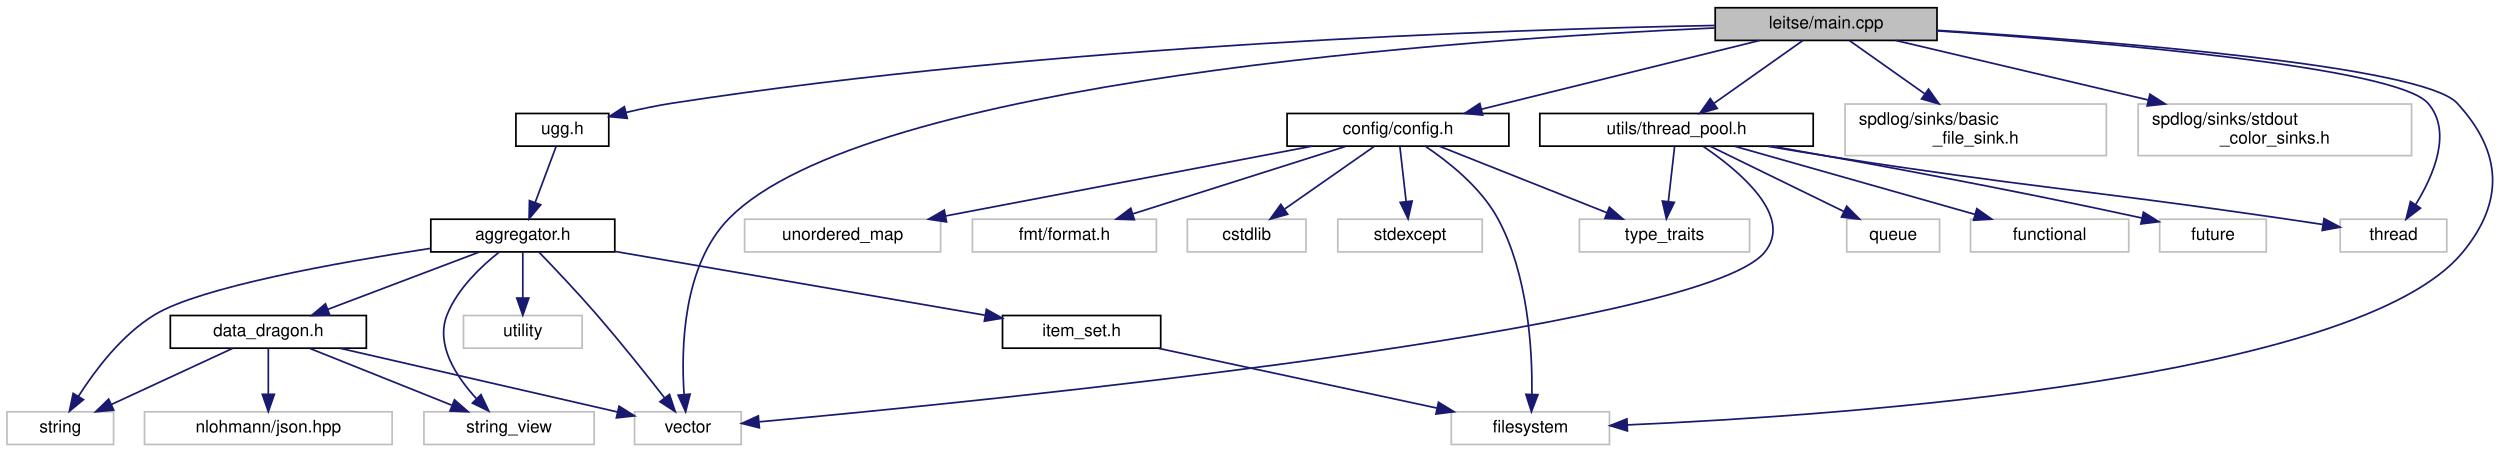
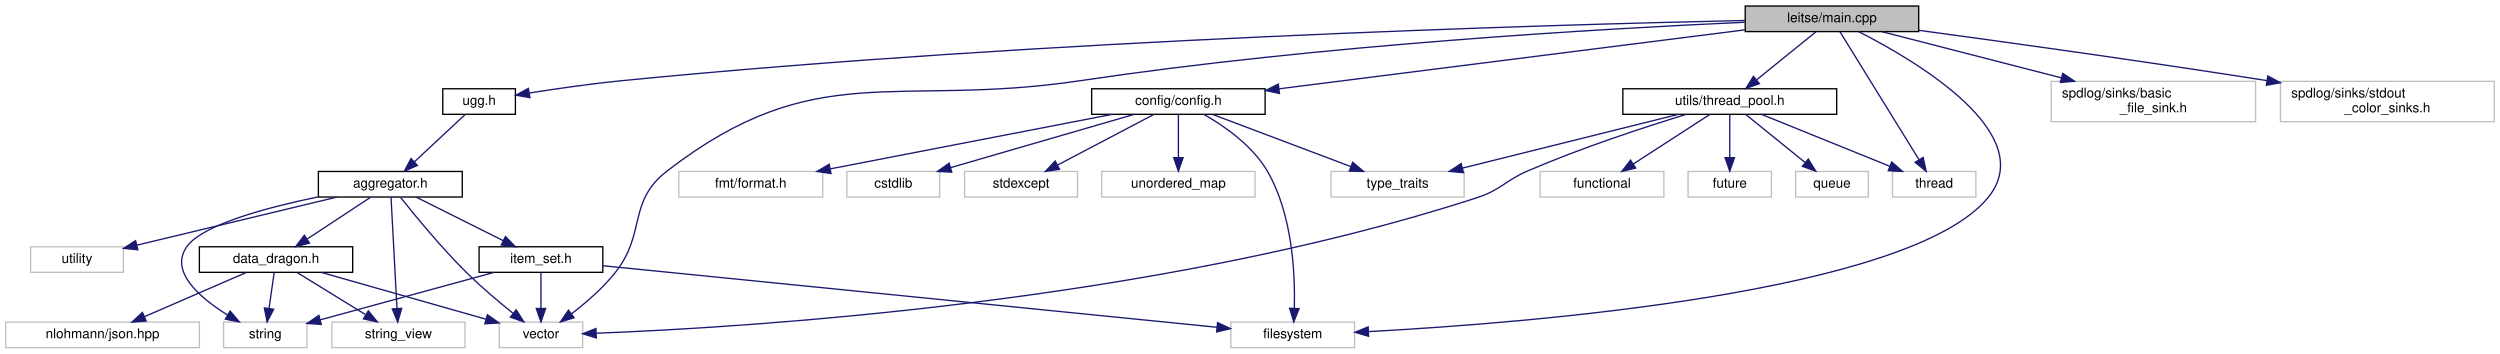
- <svg xmlns="http://www.w3.org/2000/svg" xmlns:xlink="http://www.w3.org/1999/xlink" width="1454pt" height="263pt" viewBox="0.00 0.00 1453.88 263.00">
+ <svg xmlns="http://www.w3.org/2000/svg" xmlns:xlink="http://www.w3.org/1999/xlink" width="1859pt" height="263pt" viewBox="0.00 0.00 1858.50 263.00">
  <g id="graph0" class="graph" transform="scale(1 1) rotate(0) translate(4 259)">
    <g id="node1" class="node">
      <g id="a_node1">
        <a xlink:title=" ">
-           <polygon fill="#bfbfbf" stroke="#000000" points="993.5,-235.5 993.5,-254.5 1122.5,-254.5 1122.5,-235.5 993.5,-235.5" />
-           <text text-anchor="middle" x="1058" y="-242.5" font-family="Helvetica,sans-Serif" font-size="10.00" fill="#000000">leitse/main.cpp</text>
+           <polygon fill="#bfbfbf" stroke="#000000" points="1293.5,-235.5 1293.5,-254.5 1422.5,-254.5 1422.5,-235.5 1293.5,-235.5" />
+           <text text-anchor="middle" x="1358" y="-242.5" font-family="Helvetica,sans-Serif" font-size="10.00" fill="#000000">leitse/main.cpp</text>
        </a>
      </g>
    </g>
    <g id="node2" class="node">
      <g id="a_node2">
        <a xlink:href="ugg_8h.html" target="_top" xlink:title=" ">
-           <polygon fill="none" stroke="#000000" points="296,-174 296,-193 350,-193 350,-174 296,-174" />
-           <text text-anchor="middle" x="323" y="-181" font-family="Helvetica,sans-Serif" font-size="10.00" fill="#000000">ugg.h</text>
+           <polygon fill="none" stroke="#000000" points="325,-174 325,-193 379,-193 379,-174 325,-174" />
+           <text text-anchor="middle" x="352" y="-181" font-family="Helvetica,sans-Serif" font-size="10.00" fill="#000000">ugg.h</text>
        </a>
      </g>
    </g>
    <g id="edge1" class="edge">
-       <path fill="none" stroke="#191970" d="M993.294,-244.193C873.141,-241.893 607.706,-233.041 387,-199 378.229,-197.647 368.893,-195.69 360.141,-193.619" />
-       <polygon fill="#191970" stroke="#191970" points="360.751,-190.164 350.204,-191.165 359.073,-196.96 360.751,-190.164" />
+       <path fill="none" stroke="#191970" d="M1293.457,-243.785C1145.426,-240.543 770.181,-229.734 458,-199 435.146,-196.75 409.678,-193.065 389.435,-189.852" />
+       <polygon fill="#191970" stroke="#191970" points="389.797,-186.365 379.366,-188.225 388.68,-193.275 389.797,-186.365" />
    </g>
    <g id="node8" class="node">
      <g id="a_node8">
        <a xlink:title=" ">
-           <polygon fill="none" stroke="#bfbfbf" points="365,-.5 365,-19.5 427,-19.5 427,-.5 365,-.5" />
-           <text text-anchor="middle" x="396" y="-7.5" font-family="Helvetica,sans-Serif" font-size="10.00" fill="#000000">vector</text>
-         </a>
-       </g>
-     </g>
-     <g id="edge32" class="edge">
-       <path fill="none" stroke="#191970" d="M993.292,-242.748C847.392,-236.272 499.323,-212.549 420,-132 393.096,-104.68 391.972,-56.538 393.806,-29.621" />
-       <polygon fill="#191970" stroke="#191970" points="397.306,-29.779 394.706,-19.508 390.333,-29.158 397.306,-29.779" />
+           <polygon fill="none" stroke="#bfbfbf" points="367,-.5 367,-19.5 429,-19.5 429,-.5 367,-.5" />
+           <text text-anchor="middle" x="398" y="-7.5" font-family="Helvetica,sans-Serif" font-size="10.00" fill="#000000">vector</text>
+         </a>
+       </g>
+     </g>
+     <g id="edge34" class="edge">
+       <path fill="none" stroke="#191970" d="M1293.122,-242.46C1188.604,-237.74 976.683,-225.579 799,-199 660.881,-178.339 602.688,-217.159 492,-132 461.909,-108.85 476.701,-85.659 453,-56 443.802,-44.49 431.353,-33.79 420.625,-25.612" />
+       <polygon fill="#191970" stroke="#191970" points="422.614,-22.731 412.485,-19.626 418.467,-28.37 422.614,-22.731" />
    </g>
    <g id="node10" class="node">
      <g id="a_node10">
        <a xlink:title=" ">
-           <polygon fill="none" stroke="#bfbfbf" points="840,-.5 840,-19.5 932,-19.5 932,-.5 840,-.5" />
-           <text text-anchor="middle" x="886" y="-7.5" font-family="Helvetica,sans-Serif" font-size="10.00" fill="#000000">filesystem</text>
-         </a>
-       </g>
-     </g>
-     <g id="edge30" class="edge">
-       <path fill="none" stroke="#191970" d="M1122.786,-241.358C1222.66,-235.089 1404.883,-220.793 1425,-199 1451.243,-170.571 1452.699,-141.78 1428,-112 1366.689,-38.075 1068.636,-17.374 942.529,-11.877" />
-       <polygon fill="#191970" stroke="#191970" points="942.448,-8.37 932.311,-11.448 942.155,-15.364 942.448,-8.37" />
+           <polygon fill="none" stroke="#bfbfbf" points="911,-.5 911,-19.5 1003,-19.5 1003,-.5 911,-.5" />
+           <text text-anchor="middle" x="957" y="-7.5" font-family="Helvetica,sans-Serif" font-size="10.00" fill="#000000">filesystem</text>
+         </a>
+       </g>
+     </g>
+     <g id="edge32" class="edge">
+       <path fill="none" stroke="#191970" d="M1377.81,-235.487C1420.223,-213.887 1512.911,-159.338 1474,-112 1416.14,-41.609 1135.307,-19.006 1013.525,-12.44" />
+       <polygon fill="#191970" stroke="#191970" points="1013.46,-8.932 1003.291,-11.906 1013.095,-15.923 1013.46,-8.932" />
    </g>
    <g id="node12" class="node">
      <g id="a_node12">
        <a xlink:href="config_8h.html" target="_top" xlink:title=" ">
-           <polygon fill="none" stroke="#000000" points="744.5,-174 744.5,-193 873.5,-193 873.5,-174 744.5,-174" />
-           <text text-anchor="middle" x="809" y="-181" font-family="Helvetica,sans-Serif" font-size="10.00" fill="#000000">config/config.h</text>
-         </a>
-       </g>
-     </g>
-     <g id="edge14" class="edge">
-       <path fill="none" stroke="#191970" d="M1019.367,-235.458C975.752,-224.686 904.725,-207.143 857.436,-195.463" />
-       <polygon fill="#191970" stroke="#191970" points="858.271,-192.064 847.724,-193.064 856.593,-198.86 858.271,-192.064" />
+           <polygon fill="none" stroke="#000000" points="807.5,-174 807.5,-193 936.5,-193 936.5,-174 807.5,-174" />
+           <text text-anchor="middle" x="872" y="-181" font-family="Helvetica,sans-Serif" font-size="10.00" fill="#000000">config/config.h</text>
+         </a>
+       </g>
+     </g>
+     <g id="edge16" class="edge">
+       <path fill="none" stroke="#191970" d="M1293.463,-236.833C1203.777,-225.484 1041.806,-204.988 946.904,-192.979" />
+       <polygon fill="#191970" stroke="#191970" points="947.164,-189.484 936.804,-191.701 946.285,-196.428 947.164,-189.484" />
    </g>
    <g id="node18" class="node">
      <g id="a_node18">
        <a xlink:title=" ">
-           <polygon fill="none" stroke="#bfbfbf" points="1069,-168.5 1069,-198.5 1221,-198.5 1221,-168.5 1069,-168.5" />
-           <text text-anchor="start" x="1077" y="-186.5" font-family="Helvetica,sans-Serif" font-size="10.00" fill="#000000">spdlog/sinks/basic</text>
-           <text text-anchor="middle" x="1145" y="-175.5" font-family="Helvetica,sans-Serif" font-size="10.00" fill="#000000">_file_sink.h</text>
-         </a>
-       </g>
-     </g>
-     <g id="edge21" class="edge">
-       <path fill="none" stroke="#191970" d="M1071.594,-235.391C1083.259,-227.144 1100.486,-214.967 1115.32,-204.481" />
-       <polygon fill="#191970" stroke="#191970" points="1117.572,-207.175 1123.717,-198.545 1113.531,-201.459 1117.572,-207.175" />
+           <polygon fill="none" stroke="#bfbfbf" points="1521,-168.5 1521,-198.5 1673,-198.5 1673,-168.5 1521,-168.5" />
+           <text text-anchor="start" x="1529" y="-186.5" font-family="Helvetica,sans-Serif" font-size="10.00" fill="#000000">spdlog/sinks/basic</text>
+           <text text-anchor="middle" x="1597" y="-175.5" font-family="Helvetica,sans-Serif" font-size="10.00" fill="#000000">_file_sink.h</text>
+         </a>
+       </g>
+     </g>
+     <g id="edge23" class="edge">
+       <path fill="none" stroke="#191970" d="M1395.082,-235.458C1430.6,-226.318 1485.059,-212.305 1528.473,-201.134" />
+       <polygon fill="#191970" stroke="#191970" points="1529.59,-204.46 1538.403,-198.578 1527.846,-197.681 1529.59,-204.46" />
    </g>
    <g id="node19" class="node">
      <g id="a_node19">
        <a xlink:title=" ">
-           <polygon fill="none" stroke="#bfbfbf" points="1239.5,-168.5 1239.5,-198.5 1398.5,-198.5 1398.5,-168.5 1239.5,-168.5" />
-           <text text-anchor="start" x="1247.5" y="-186.5" font-family="Helvetica,sans-Serif" font-size="10.00" fill="#000000">spdlog/sinks/stdout</text>
-           <text text-anchor="middle" x="1319" y="-175.5" font-family="Helvetica,sans-Serif" font-size="10.00" fill="#000000">_color_sinks.h</text>
-         </a>
-       </g>
-     </g>
-     <g id="edge22" class="edge">
-       <path fill="none" stroke="#191970" d="M1098.495,-235.458C1137.595,-226.245 1197.713,-212.079 1245.306,-200.865" />
-       <polygon fill="#191970" stroke="#191970" points="1246.329,-204.22 1255.259,-198.519 1244.723,-197.406 1246.329,-204.22" />
+           <polygon fill="none" stroke="#bfbfbf" points="1691.5,-168.5 1691.5,-198.5 1850.5,-198.5 1850.5,-168.5 1691.5,-168.5" />
+           <text text-anchor="start" x="1699.5" y="-186.5" font-family="Helvetica,sans-Serif" font-size="10.00" fill="#000000">spdlog/sinks/stdout</text>
+           <text text-anchor="middle" x="1771" y="-175.5" font-family="Helvetica,sans-Serif" font-size="10.00" fill="#000000">_color_sinks.h</text>
+         </a>
+       </g>
+     </g>
+     <g id="edge24" class="edge">
+       <path fill="none" stroke="#191970" d="M1422.636,-236.431C1485.923,-227.903 1585.34,-214.14 1681.545,-199.043" />
+       <polygon fill="#191970" stroke="#191970" points="1682.111,-202.497 1691.444,-197.483 1681.021,-195.582 1682.111,-202.497" />
    </g>
    <g id="node20" class="node">
      <g id="a_node20">
        <a xlink:href="thread__pool_8h.html" target="_top" xlink:title=" ">
-           <polygon fill="none" stroke="#000000" points="891.5,-174 891.5,-193 1050.5,-193 1050.5,-174 891.5,-174" />
-           <text text-anchor="middle" x="971" y="-181" font-family="Helvetica,sans-Serif" font-size="10.00" fill="#000000">utils/thread_pool.h</text>
-         </a>
-       </g>
-     </g>
-     <g id="edge23" class="edge">
-       <path fill="none" stroke="#191970" d="M1044.406,-235.391C1030.616,-225.642 1009.053,-210.399 992.859,-198.952" />
-       <polygon fill="#191970" stroke="#191970" points="994.684,-195.956 984.498,-193.042 990.644,-201.672 994.684,-195.956" />
+           <polygon fill="none" stroke="#000000" points="1202.5,-174 1202.5,-193 1361.5,-193 1361.5,-174 1202.5,-174" />
+           <text text-anchor="middle" x="1282" y="-181" font-family="Helvetica,sans-Serif" font-size="10.00" fill="#000000">utils/thread_pool.h</text>
+         </a>
+       </g>
+     </g>
+     <g id="edge25" class="edge">
+       <path fill="none" stroke="#191970" d="M1346.125,-235.391C1334.37,-225.879 1316.151,-211.136 1302.133,-199.792" />
+       <polygon fill="#191970" stroke="#191970" points="1304.018,-196.815 1294.042,-193.245 1299.614,-202.256 1304.018,-196.815" />
    </g>
    <g id="node24" class="node">
      <g id="a_node24">
        <a xlink:title=" ">
-           <polygon fill="none" stroke="#bfbfbf" points="1357,-112.5 1357,-131.5 1419,-131.5 1419,-112.5 1357,-112.5" />
-           <text text-anchor="middle" x="1388" y="-119.5" font-family="Helvetica,sans-Serif" font-size="10.00" fill="#000000">thread</text>
-         </a>
-       </g>
-     </g>
-     <g id="edge31" class="edge">
-       <path fill="none" stroke="#191970" d="M1122.638,-241.054C1218.605,-234.527 1389.511,-220.078 1408,-199 1422.37,-182.617 1411.43,-157.179 1400.919,-140.071" />
-       <polygon fill="#191970" stroke="#191970" points="1403.716,-137.955 1395.287,-131.534 1397.872,-141.809 1403.716,-137.955" />
+           <polygon fill="none" stroke="#bfbfbf" points="1403,-112.5 1403,-131.5 1465,-131.5 1465,-112.5 1403,-112.5" />
+           <text text-anchor="middle" x="1434" y="-119.5" font-family="Helvetica,sans-Serif" font-size="10.00" fill="#000000">thread</text>
+         </a>
+       </g>
+     </g>
+     <g id="edge33" class="edge">
+       <path fill="none" stroke="#191970" d="M1363.964,-235.348C1376.617,-214.87 1406.33,-166.782 1422.695,-140.296" />
+       <polygon fill="#191970" stroke="#191970" points="1425.785,-141.954 1428.064,-131.607 1419.83,-138.274 1425.785,-141.954" />
    </g>
    <g id="node3" class="node">
      <g id="a_node3">
        <a xlink:href="aggregator_8h.html" target="_top" xlink:title=" ">
-           <polygon fill="none" stroke="#000000" points="246.5,-112.5 246.5,-131.5 353.5,-131.5 353.5,-112.5 246.5,-112.5" />
-           <text text-anchor="middle" x="300" y="-119.5" font-family="Helvetica,sans-Serif" font-size="10.00" fill="#000000">aggregator.h</text>
+           <polygon fill="none" stroke="#000000" points="232.5,-112.5 232.5,-131.5 339.5,-131.5 339.5,-112.5 232.5,-112.5" />
+           <text text-anchor="middle" x="286" y="-119.5" font-family="Helvetica,sans-Serif" font-size="10.00" fill="#000000">aggregator.h</text>
        </a>
      </g>
    </g>
    <g id="edge2" class="edge">
-       <path fill="none" stroke="#191970" d="M319.406,-173.891C316.151,-165.186 311.257,-152.101 307.199,-141.249" />
-       <polygon fill="#191970" stroke="#191970" points="310.426,-139.885 303.644,-131.745 303.869,-142.337 310.426,-139.885" />
+       <path fill="none" stroke="#191970" d="M341.688,-173.891C331.576,-164.468 315.956,-149.913 303.829,-138.614" />
+       <polygon fill="#191970" stroke="#191970" points="306.16,-136.001 296.458,-131.745 301.388,-141.123 306.16,-136.001" />
    </g>
    <g id="node4" class="node">
      <g id="a_node4">
        <a xlink:href="data__dragon_8h.html" target="_top" xlink:title=" ">
-           <polygon fill="none" stroke="#000000" points="95,-56.5 95,-75.5 209,-75.5 209,-56.5 95,-56.5" />
-           <text text-anchor="middle" x="152" y="-63.5" font-family="Helvetica,sans-Serif" font-size="10.00" fill="#000000">data_dragon.h</text>
+           <polygon fill="none" stroke="#000000" points="144,-56.5 144,-75.5 258,-75.5 258,-56.5 144,-56.5" />
+           <text text-anchor="middle" x="201" y="-63.5" font-family="Helvetica,sans-Serif" font-size="10.00" fill="#000000">data_dragon.h</text>
        </a>
      </g>
    </g>
    <g id="edge3" class="edge">
-       <path fill="none" stroke="#191970" d="M274.558,-112.373C250.267,-103.182 213.479,-89.262 186.546,-79.071" />
-       <polygon fill="#191970" stroke="#191970" points="187.702,-75.767 177.11,-75.501 185.224,-82.314 187.702,-75.767" />
+       <path fill="none" stroke="#191970" d="M271.194,-112.246C258.274,-103.734 239.307,-91.237 224.345,-81.38" />
+       <polygon fill="#191970" stroke="#191970" points="225.912,-78.222 215.636,-75.643 222.061,-84.067 225.912,-78.222" />
    </g>
    <g id="node6" class="node">
      <g id="a_node6">
        <a xlink:title=" ">
-           <polygon fill="none" stroke="#bfbfbf" points="0,-.5 0,-19.5 62,-19.5 62,-.5 0,-.5" />
-           <text text-anchor="middle" x="31" y="-7.5" font-family="Helvetica,sans-Serif" font-size="10.00" fill="#000000">string</text>
-         </a>
-       </g>
-     </g>
-     <g id="edge10" class="edge">
-       <path fill="none" stroke="#191970" d="M246.286,-114.544C192.013,-106.293 112.502,-92.027 86,-76 66.764,-64.367 51.114,-43.555 41.495,-28.404" />
-       <polygon fill="#191970" stroke="#191970" points="44.48,-26.577 36.307,-19.835 38.492,-30.202 44.48,-26.577" />
+           <polygon fill="none" stroke="#bfbfbf" points="162,-.5 162,-19.5 224,-19.5 224,-.5 162,-.5" />
+           <text text-anchor="middle" x="193" y="-7.5" font-family="Helvetica,sans-Serif" font-size="10.00" fill="#000000">string</text>
+         </a>
+       </g>
+     </g>
+     <g id="edge12" class="edge">
+       <path fill="none" stroke="#191970" d="M232.123,-112.56C193.699,-104.603 146.826,-91.965 135,-76 121.256,-57.445 144.045,-37.757 164.969,-24.763" />
+       <polygon fill="#191970" stroke="#191970" points="166.861,-27.711 173.709,-19.627 163.315,-21.676 166.861,-27.711" />
    </g>
    <g id="node7" class="node">
      <g id="a_node7">
        <a xlink:title=" ">
          <polygon fill="none" stroke="#bfbfbf" points="242.5,-.5 242.5,-19.5 341.5,-19.5 341.5,-.5 242.5,-.5" />
          <text text-anchor="middle" x="292" y="-7.5" font-family="Helvetica,sans-Serif" font-size="10.00" fill="#000000">string_view</text>
        </a>
      </g>
    </g>
-     <g id="edge11" class="edge">
-       <path fill="none" stroke="#191970" d="M286.366,-112.452C275.845,-104.182 262.091,-91.18 256,-76 249.077,-58.746 261.002,-40.26 272.945,-27.255" />
-       <polygon fill="#191970" stroke="#191970" points="275.658,-29.49 280.215,-19.925 270.688,-24.56 275.658,-29.49" />
-     </g>
    <g id="edge13" class="edge">
-       <path fill="none" stroke="#191970" d="M309.445,-112.326C318.306,-103.149 331.83,-88.887 343,-76 356.896,-59.968 371.976,-41.027 382.484,-27.557" />
-       <polygon fill="#191970" stroke="#191970" points="385.307,-29.628 388.671,-19.582 379.776,-25.338 385.307,-29.628" />
+       <path fill="none" stroke="#191970" d="M286.512,-112.451C287.49,-94.184 289.645,-53.955 290.945,-29.698" />
+       <polygon fill="#191970" stroke="#191970" points="294.45,-29.698 291.49,-19.525 287.46,-29.323 294.45,-29.698" />
+     </g>
+     <g id="edge15" class="edge">
+       <path fill="none" stroke="#191970" d="M293.657,-112.169C304.19,-98.878 324.01,-74.692 343,-56 353.78,-45.389 366.719,-34.487 377.337,-25.961" />
+       <polygon fill="#191970" stroke="#191970" points="379.6,-28.634 385.27,-19.684 375.257,-23.145 379.6,-28.634" />
    </g>
    <g id="node9" class="node">
      <g id="a_node9">
        <a xlink:href="item__set_8h.html" target="_top" xlink:title=" ">
-           <polygon fill="none" stroke="#000000" points="579,-56.5 579,-75.5 671,-75.5 671,-56.5 579,-56.5" />
-           <text text-anchor="middle" x="625" y="-63.5" font-family="Helvetica,sans-Serif" font-size="10.00" fill="#000000">item_set.h</text>
+           <polygon fill="none" stroke="#000000" points="352,-56.5 352,-75.5 444,-75.5 444,-56.5 352,-56.5" />
+           <text text-anchor="middle" x="398" y="-63.5" font-family="Helvetica,sans-Serif" font-size="10.00" fill="#000000">item_set.h</text>
        </a>
      </g>
    </g>
    <g id="edge8" class="edge">
-       <path fill="none" stroke="#191970" d="M353.667,-112.753C413.062,-102.519 508.359,-86.098 568.766,-75.69" />
-       <polygon fill="#191970" stroke="#191970" points="569.625,-79.093 578.885,-73.946 568.436,-72.195 569.625,-79.093" />
+       <path fill="none" stroke="#191970" d="M305.253,-112.373C323.071,-103.464 349.775,-90.113 369.959,-80.02" />
+       <polygon fill="#191970" stroke="#191970" points="371.619,-83.104 378.998,-75.501 368.488,-76.843 371.619,-83.104" />
    </g>
    <g id="node11" class="node">
      <g id="a_node11">
        <a xlink:title=" ">
-           <polygon fill="none" stroke="#bfbfbf" points="265.5,-56.5 265.5,-75.5 334.5,-75.5 334.5,-56.5 265.5,-56.5" />
-           <text text-anchor="middle" x="300" y="-63.5" font-family="Helvetica,sans-Serif" font-size="10.00" fill="#000000">utility</text>
-         </a>
-       </g>
-     </g>
-     <g id="edge12" class="edge">
-       <path fill="none" stroke="#191970" d="M300,-112.246C300,-104.938 300,-94.694 300,-85.705" />
-       <polygon fill="#191970" stroke="#191970" points="303.5,-85.643 300,-75.643 296.5,-85.643 303.5,-85.643" />
+           <polygon fill="none" stroke="#bfbfbf" points="18.5,-56.5 18.5,-75.5 87.5,-75.5 87.5,-56.5 18.5,-56.5" />
+           <text text-anchor="middle" x="53" y="-63.5" font-family="Helvetica,sans-Serif" font-size="10.00" fill="#000000">utility</text>
+         </a>
+       </g>
+     </g>
+     <g id="edge14" class="edge">
+       <path fill="none" stroke="#191970" d="M246.211,-112.437C204.938,-102.517 140.542,-87.04 97.58,-76.714" />
+       <polygon fill="#191970" stroke="#191970" points="98.224,-73.27 87.683,-74.336 96.589,-80.076 98.224,-73.27" />
    </g>
    <g id="node5" class="node">
      <g id="a_node5">
        <a xlink:title=" ">
-           <polygon fill="none" stroke="#bfbfbf" points="80,-.5 80,-19.5 224,-19.5 224,-.5 80,-.5" />
-           <text text-anchor="middle" x="152" y="-7.5" font-family="Helvetica,sans-Serif" font-size="10.00" fill="#000000">nlohmann/json.hpp</text>
+           <polygon fill="none" stroke="#bfbfbf" points="0,-.5 0,-19.5 144,-19.5 144,-.5 0,-.5" />
+           <text text-anchor="middle" x="72" y="-7.5" font-family="Helvetica,sans-Serif" font-size="10.00" fill="#000000">nlohmann/json.hpp</text>
        </a>
      </g>
    </g>
    <g id="edge4" class="edge">
-       <path fill="none" stroke="#191970" d="M152,-56.245C152,-48.938 152,-38.694 152,-29.705" />
-       <polygon fill="#191970" stroke="#191970" points="155.5,-29.643 152,-19.643 148.5,-29.643 155.5,-29.643" />
+       <path fill="none" stroke="#191970" d="M178.824,-56.373C158.023,-47.343 126.708,-33.749 103.354,-23.611" />
+       <polygon fill="#191970" stroke="#191970" points="104.453,-20.273 93.886,-19.501 101.666,-26.694 104.453,-20.273" />
    </g>
    <g id="edge5" class="edge">
-       <path fill="none" stroke="#191970" d="M131.199,-56.373C111.776,-47.384 82.578,-33.871 60.704,-23.747" />
-       <polygon fill="#191970" stroke="#191970" points="62.075,-20.525 51.529,-19.501 59.134,-26.878 62.075,-20.525" />
+       <path fill="none" stroke="#191970" d="M199.607,-56.245C198.563,-48.938 197.099,-38.694 195.815,-29.705" />
+       <polygon fill="#191970" stroke="#191970" points="199.257,-29.047 194.377,-19.643 192.327,-30.037 199.257,-29.047" />
    </g>
    <g id="edge6" class="edge">
-       <path fill="none" stroke="#191970" d="M176.067,-56.373C198.843,-47.263 233.234,-33.506 258.649,-23.34" />
-       <polygon fill="#191970" stroke="#191970" points="260.262,-26.465 268.247,-19.501 257.663,-19.965 260.262,-26.465" />
+       <path fill="none" stroke="#191970" d="M216.851,-56.245C230.813,-47.653 251.373,-35.001 267.46,-25.102" />
+       <polygon fill="#191970" stroke="#191970" points="269.648,-27.864 276.331,-19.643 265.98,-21.903 269.648,-27.864" />
    </g>
    <g id="edge7" class="edge">
-       <path fill="none" stroke="#191970" d="M193.668,-56.437C238.748,-46.091 310.172,-29.698 354.993,-19.412" />
-       <polygon fill="#191970" stroke="#191970" points="355.994,-22.773 364.957,-17.125 354.428,-15.95 355.994,-22.773" />
+       <path fill="none" stroke="#191970" d="M234.865,-56.373C268.753,-46.74 320.914,-31.913 357.094,-21.628" />
+       <polygon fill="#191970" stroke="#191970" points="358.185,-24.957 366.847,-18.856 356.271,-18.224 358.185,-24.957" />
+     </g>
+     <g id="edge10" class="edge">
+       <path fill="none" stroke="#191970" d="M362.759,-56.373C326.925,-46.584 271.453,-31.431 233.751,-21.132" />
+       <polygon fill="#191970" stroke="#191970" points="234.665,-17.753 224.096,-18.494 232.82,-24.506 234.665,-17.753" />
+     </g>
+     <g id="edge11" class="edge">
+       <path fill="none" stroke="#191970" d="M398,-56.245C398,-48.938 398,-38.694 398,-29.705" />
+       <polygon fill="#191970" stroke="#191970" points="401.5,-29.643 398,-19.643 394.5,-29.643 401.5,-29.643" />
    </g>
    <g id="edge9" class="edge">
-       <path fill="none" stroke="#191970" d="M669.571,-56.437C714.427,-46.813 783.665,-31.957 831.701,-21.65" />
-       <polygon fill="#191970" stroke="#191970" points="832.57,-25.044 841.613,-19.524 831.101,-18.2 832.57,-25.044" />
-     </g>
-     <g id="edge17" class="edge">
-       <path fill="none" stroke="#191970" d="M824.818,-173.981C838.34,-164.948 857.13,-150.085 867,-132 884.811,-99.366 887.209,-54.953 886.904,-29.701" />
-       <polygon fill="#191970" stroke="#191970" points="890.398,-29.455 886.619,-19.557 883.401,-29.652 890.398,-29.455" />
+       <path fill="none" stroke="#191970" d="M444.221,-61.37C546.193,-51.154 790.148,-26.715 900.764,-15.634" />
+       <polygon fill="#191970" stroke="#191970" points="901.124,-19.115 910.725,-14.636 900.426,-12.15 901.124,-19.115" />
+     </g>
+     <g id="edge19" class="edge">
+       <path fill="none" stroke="#191970" d="M890.894,-173.99C906.193,-165.246 926.954,-150.795 938,-132 956.838,-99.948 958.871,-55.329 958.224,-29.882" />
+       <polygon fill="#191970" stroke="#191970" points="961.711,-29.496 957.789,-19.654 954.717,-29.794 961.711,-29.496" />
    </g>
    <g id="node13" class="node">
      <g id="a_node13">
        <a xlink:title=" ">
-           <polygon fill="none" stroke="#bfbfbf" points="561.5,-112.5 561.5,-131.5 668.5,-131.5 668.5,-112.5 561.5,-112.5" />
-           <text text-anchor="middle" x="615" y="-119.5" font-family="Helvetica,sans-Serif" font-size="10.00" fill="#000000">fmt/format.h</text>
-         </a>
-       </g>
-     </g>
-     <g id="edge15" class="edge">
-       <path fill="none" stroke="#191970" d="M778.688,-173.891C745.374,-163.33 691.719,-146.321 654.982,-134.675" />
-       <polygon fill="#191970" stroke="#191970" points="655.69,-131.227 645.1,-131.542 653.574,-137.9 655.69,-131.227" />
+           <polygon fill="none" stroke="#bfbfbf" points="500.5,-112.5 500.5,-131.5 607.5,-131.5 607.5,-112.5 500.5,-112.5" />
+           <text text-anchor="middle" x="554" y="-119.5" font-family="Helvetica,sans-Serif" font-size="10.00" fill="#000000">fmt/format.h</text>
+         </a>
+       </g>
+     </g>
+     <g id="edge17" class="edge">
+       <path fill="none" stroke="#191970" d="M822.661,-173.958C766.179,-163.035 673.698,-145.149 613.333,-133.475" />
+       <polygon fill="#191970" stroke="#191970" points="613.675,-129.976 603.193,-131.514 612.346,-136.849 613.675,-129.976" />
    </g>
    <g id="node14" class="node">
      <g id="a_node14">
        <a xlink:title=" ">
-           <polygon fill="none" stroke="#bfbfbf" points="686.5,-112.5 686.5,-131.5 755.5,-131.5 755.5,-112.5 686.5,-112.5" />
-           <text text-anchor="middle" x="721" y="-119.5" font-family="Helvetica,sans-Serif" font-size="10.00" fill="#000000">cstdlib</text>
-         </a>
-       </g>
-     </g>
-     <g id="edge16" class="edge">
-       <path fill="none" stroke="#191970" d="M795.25,-173.891C781.301,-164.142 759.49,-148.899 743.11,-137.452" />
-       <polygon fill="#191970" stroke="#191970" points="744.855,-134.401 734.653,-131.542 740.845,-140.139 744.855,-134.401" />
+           <polygon fill="none" stroke="#bfbfbf" points="625.5,-112.5 625.5,-131.5 694.5,-131.5 694.5,-112.5 625.5,-112.5" />
+           <text text-anchor="middle" x="660" y="-119.5" font-family="Helvetica,sans-Serif" font-size="10.00" fill="#000000">cstdlib</text>
+         </a>
+       </g>
+     </g>
+     <g id="edge18" class="edge">
+       <path fill="none" stroke="#191970" d="M838.875,-173.891C802.159,-163.239 742.834,-146.03 702.666,-134.377" />
+       <polygon fill="#191970" stroke="#191970" points="703.472,-130.967 692.892,-131.542 701.521,-137.69 703.472,-130.967" />
    </g>
    <g id="node15" class="node">
      <g id="a_node15">
        <a xlink:title=" ">
-           <polygon fill="none" stroke="#bfbfbf" points="774,-112.5 774,-131.5 858,-131.5 858,-112.5 774,-112.5" />
-           <text text-anchor="middle" x="816" y="-119.5" font-family="Helvetica,sans-Serif" font-size="10.00" fill="#000000">stdexcept</text>
-         </a>
-       </g>
-     </g>
-     <g id="edge18" class="edge">
-       <path fill="none" stroke="#191970" d="M810.094,-173.891C811.064,-165.366 812.513,-152.639 813.732,-141.923" />
-       <polygon fill="#191970" stroke="#191970" points="817.237,-142.077 814.891,-131.745 810.282,-141.285 817.237,-142.077" />
+           <polygon fill="none" stroke="#bfbfbf" points="713,-112.5 713,-131.5 797,-131.5 797,-112.5 713,-112.5" />
+           <text text-anchor="middle" x="755" y="-119.5" font-family="Helvetica,sans-Serif" font-size="10.00" fill="#000000">stdexcept</text>
+         </a>
+       </g>
+     </g>
+     <g id="edge20" class="edge">
+       <path fill="none" stroke="#191970" d="M853.719,-173.891C834.486,-163.781 804.012,-147.763 782.008,-136.196" />
+       <polygon fill="#191970" stroke="#191970" points="783.633,-133.097 773.153,-131.542 780.376,-139.293 783.633,-133.097" />
    </g>
    <g id="node16" class="node">
      <g id="a_node16">
        <a xlink:title=" ">
-           <polygon fill="none" stroke="#bfbfbf" points="914.5,-112.5 914.5,-131.5 1013.5,-131.5 1013.5,-112.5 914.5,-112.5" />
-           <text text-anchor="middle" x="964" y="-119.5" font-family="Helvetica,sans-Serif" font-size="10.00" fill="#000000">type_traits</text>
-         </a>
-       </g>
-     </g>
-     <g id="edge19" class="edge">
-       <path fill="none" stroke="#191970" d="M833.219,-173.891C859.381,-163.51 901.243,-146.9 930.539,-135.277" />
-       <polygon fill="#191970" stroke="#191970" points="931.947,-138.483 939.951,-131.542 929.365,-131.977 931.947,-138.483" />
+           <polygon fill="none" stroke="#bfbfbf" points="985.5,-112.5 985.5,-131.5 1084.5,-131.5 1084.5,-112.5 985.5,-112.5" />
+           <text text-anchor="middle" x="1035" y="-119.5" font-family="Helvetica,sans-Serif" font-size="10.00" fill="#000000">type_traits</text>
+         </a>
+       </g>
+     </g>
+     <g id="edge21" class="edge">
+       <path fill="none" stroke="#191970" d="M897.469,-173.891C925.101,-163.465 969.387,-146.756 1000.213,-135.125" />
+       <polygon fill="#191970" stroke="#191970" points="1001.589,-138.347 1009.71,-131.542 999.118,-131.797 1001.589,-138.347" />
    </g>
    <g id="node17" class="node">
      <g id="a_node17">
        <a xlink:title=" ">
-           <polygon fill="none" stroke="#bfbfbf" points="429,-112.5 429,-131.5 543,-131.5 543,-112.5 429,-112.5" />
-           <text text-anchor="middle" x="486" y="-119.5" font-family="Helvetica,sans-Serif" font-size="10.00" fill="#000000">unordered_map</text>
-         </a>
-       </g>
-     </g>
-     <g id="edge20" class="edge">
-       <path fill="none" stroke="#191970" d="M758.886,-173.958C701.396,-163.012 607.192,-145.075 545.887,-133.403" />
-       <polygon fill="#191970" stroke="#191970" points="546.444,-129.946 535.966,-131.514 545.135,-136.822 546.444,-129.946" />
-     </g>
-     <g id="edge29" class="edge">
-       <path fill="none" stroke="#191970" d="M986.514,-173.867C1007.337,-159.767 1039.77,-132.916 1022,-112 983.822,-67.062 571.274,-25.915 437.567,-13.676" />
-       <polygon fill="#191970" stroke="#191970" points="437.606,-10.165 427.33,-12.746 436.972,-17.137 437.606,-10.165" />
-     </g>
-     <g id="edge28" class="edge">
-       <path fill="none" stroke="#191970" d="M969.906,-173.891C968.936,-165.366 967.487,-152.639 966.268,-141.923" />
-       <polygon fill="#191970" stroke="#191970" points="969.718,-141.285 965.109,-131.745 962.763,-142.077 969.718,-141.285" />
+           <polygon fill="none" stroke="#bfbfbf" points="815,-112.5 815,-131.5 929,-131.5 929,-112.5 815,-112.5" />
+           <text text-anchor="middle" x="872" y="-119.5" font-family="Helvetica,sans-Serif" font-size="10.00" fill="#000000">unordered_map</text>
+         </a>
+       </g>
+     </g>
+     <g id="edge22" class="edge">
+       <path fill="none" stroke="#191970" d="M872,-173.891C872,-165.366 872,-152.639 872,-141.923" />
+       <polygon fill="#191970" stroke="#191970" points="875.5,-141.745 872,-131.745 868.5,-141.745 875.5,-141.745" />
+     </g>
+     <g id="edge31" class="edge">
+       <path fill="none" stroke="#191970" d="M1249.563,-173.949C1218.81,-164.525 1171.56,-149.081 1132,-132 1114.478,-124.434 1112.146,-117.913 1094,-112 854.364,-33.916 548.77,-15.439 439.303,-11.21" />
+       <polygon fill="#191970" stroke="#191970" points="439.151,-7.702 429.029,-10.833 438.894,-14.697 439.151,-7.702" />
+     </g>
+     <g id="edge30" class="edge">
+       <path fill="none" stroke="#191970" d="M1243.677,-173.958C1200.503,-163.208 1130.251,-145.716 1083.342,-134.036" />
+       <polygon fill="#191970" stroke="#191970" points="1083.962,-130.584 1073.413,-131.564 1082.271,-137.377 1083.962,-130.584" />
    </g>
    <g id="node21" class="node">
      <g id="a_node21">
        <a xlink:title=" ">
-           <polygon fill="none" stroke="#bfbfbf" points="1142,-112.5 1142,-131.5 1234,-131.5 1234,-112.5 1142,-112.5" />
-           <text text-anchor="middle" x="1188" y="-119.5" font-family="Helvetica,sans-Serif" font-size="10.00" fill="#000000">functional</text>
-         </a>
-       </g>
-     </g>
-     <g id="edge24" class="edge">
-       <path fill="none" stroke="#191970" d="M1004.906,-173.891C1042.568,-163.217 1103.47,-145.957 1144.589,-134.303" />
-       <polygon fill="#191970" stroke="#191970" points="1145.665,-137.636 1154.332,-131.542 1143.756,-130.901 1145.665,-137.636" />
+           <polygon fill="none" stroke="#bfbfbf" points="1141,-112.5 1141,-131.5 1233,-131.5 1233,-112.5 1141,-112.5" />
+           <text text-anchor="middle" x="1187" y="-119.5" font-family="Helvetica,sans-Serif" font-size="10.00" fill="#000000">functional</text>
+         </a>
+       </g>
+     </g>
+     <g id="edge26" class="edge">
+       <path fill="none" stroke="#191970" d="M1267.156,-173.891C1251.958,-164.052 1228.115,-148.617 1210.379,-137.135" />
+       <polygon fill="#191970" stroke="#191970" points="1212.036,-134.038 1201.739,-131.542 1208.232,-139.914 1212.036,-134.038" />
    </g>
    <g id="node22" class="node">
      <g id="a_node22">
        <a xlink:title=" ">
-           <polygon fill="none" stroke="#bfbfbf" points="1252,-112.5 1252,-131.5 1314,-131.5 1314,-112.5 1252,-112.5" />
-           <text text-anchor="middle" x="1283" y="-119.5" font-family="Helvetica,sans-Serif" font-size="10.00" fill="#000000">future</text>
-         </a>
-       </g>
-     </g>
-     <g id="edge25" class="edge">
-       <path fill="none" stroke="#191970" d="M1026.411,-173.977C1079.358,-164.66 1161.623,-149.614 1241.829,-132.172" />
-       <polygon fill="#191970" stroke="#191970" points="1242.578,-135.591 1251.598,-130.033 1241.08,-128.753 1242.578,-135.591" />
+           <polygon fill="none" stroke="#bfbfbf" points="1251,-112.5 1251,-131.5 1313,-131.5 1313,-112.5 1251,-112.5" />
+           <text text-anchor="middle" x="1282" y="-119.5" font-family="Helvetica,sans-Serif" font-size="10.00" fill="#000000">future</text>
+         </a>
+       </g>
+     </g>
+     <g id="edge27" class="edge">
+       <path fill="none" stroke="#191970" d="M1282,-173.891C1282,-165.366 1282,-152.639 1282,-141.923" />
+       <polygon fill="#191970" stroke="#191970" points="1285.5,-141.745 1282,-131.745 1278.5,-141.745 1285.5,-141.745" />
    </g>
    <g id="node23" class="node">
      <g id="a_node23">
        <a xlink:title=" ">
-           <polygon fill="none" stroke="#bfbfbf" points="1070,-112.5 1070,-131.5 1124,-131.5 1124,-112.5 1070,-112.5" />
-           <text text-anchor="middle" x="1097" y="-119.5" font-family="Helvetica,sans-Serif" font-size="10.00" fill="#000000">queue</text>
-         </a>
-       </g>
-     </g>
-     <g id="edge26" class="edge">
-       <path fill="none" stroke="#191970" d="M990.688,-173.891C1011.492,-163.736 1044.511,-147.62 1068.232,-136.042" />
-       <polygon fill="#191970" stroke="#191970" points="1069.999,-139.074 1077.451,-131.542 1066.929,-132.783 1069.999,-139.074" />
-     </g>
-     <g id="edge27" class="edge">
-       <path fill="none" stroke="#191970" d="M1024.128,-173.922C1035.925,-171.886 1048.377,-169.807 1060,-168 1176.578,-149.876 1206.248,-148.97 1323,-132 1330.699,-130.881 1338.905,-129.649 1346.802,-128.444" />
-       <polygon fill="#191970" stroke="#191970" points="1347.585,-131.865 1356.937,-126.886 1346.521,-124.946 1347.585,-131.865" />
+           <polygon fill="none" stroke="#bfbfbf" points="1331,-112.5 1331,-131.5 1385,-131.5 1385,-112.5 1331,-112.5" />
+           <text text-anchor="middle" x="1358" y="-119.5" font-family="Helvetica,sans-Serif" font-size="10.00" fill="#000000">queue</text>
+         </a>
+       </g>
+     </g>
+     <g id="edge28" class="edge">
+       <path fill="none" stroke="#191970" d="M1293.875,-173.891C1305.63,-164.379 1323.849,-149.636 1337.867,-138.292" />
+       <polygon fill="#191970" stroke="#191970" points="1340.386,-140.756 1345.958,-131.745 1335.982,-135.315 1340.386,-140.756" />
+     </g>
+     <g id="edge29" class="edge">
+       <path fill="none" stroke="#191970" d="M1305.75,-173.891C1331.294,-163.555 1372.101,-147.045 1400.811,-135.428" />
+       <polygon fill="#191970" stroke="#191970" points="1402.46,-138.537 1410.417,-131.542 1399.834,-132.048 1402.46,-138.537" />
    </g>
  </g>
</svg>
